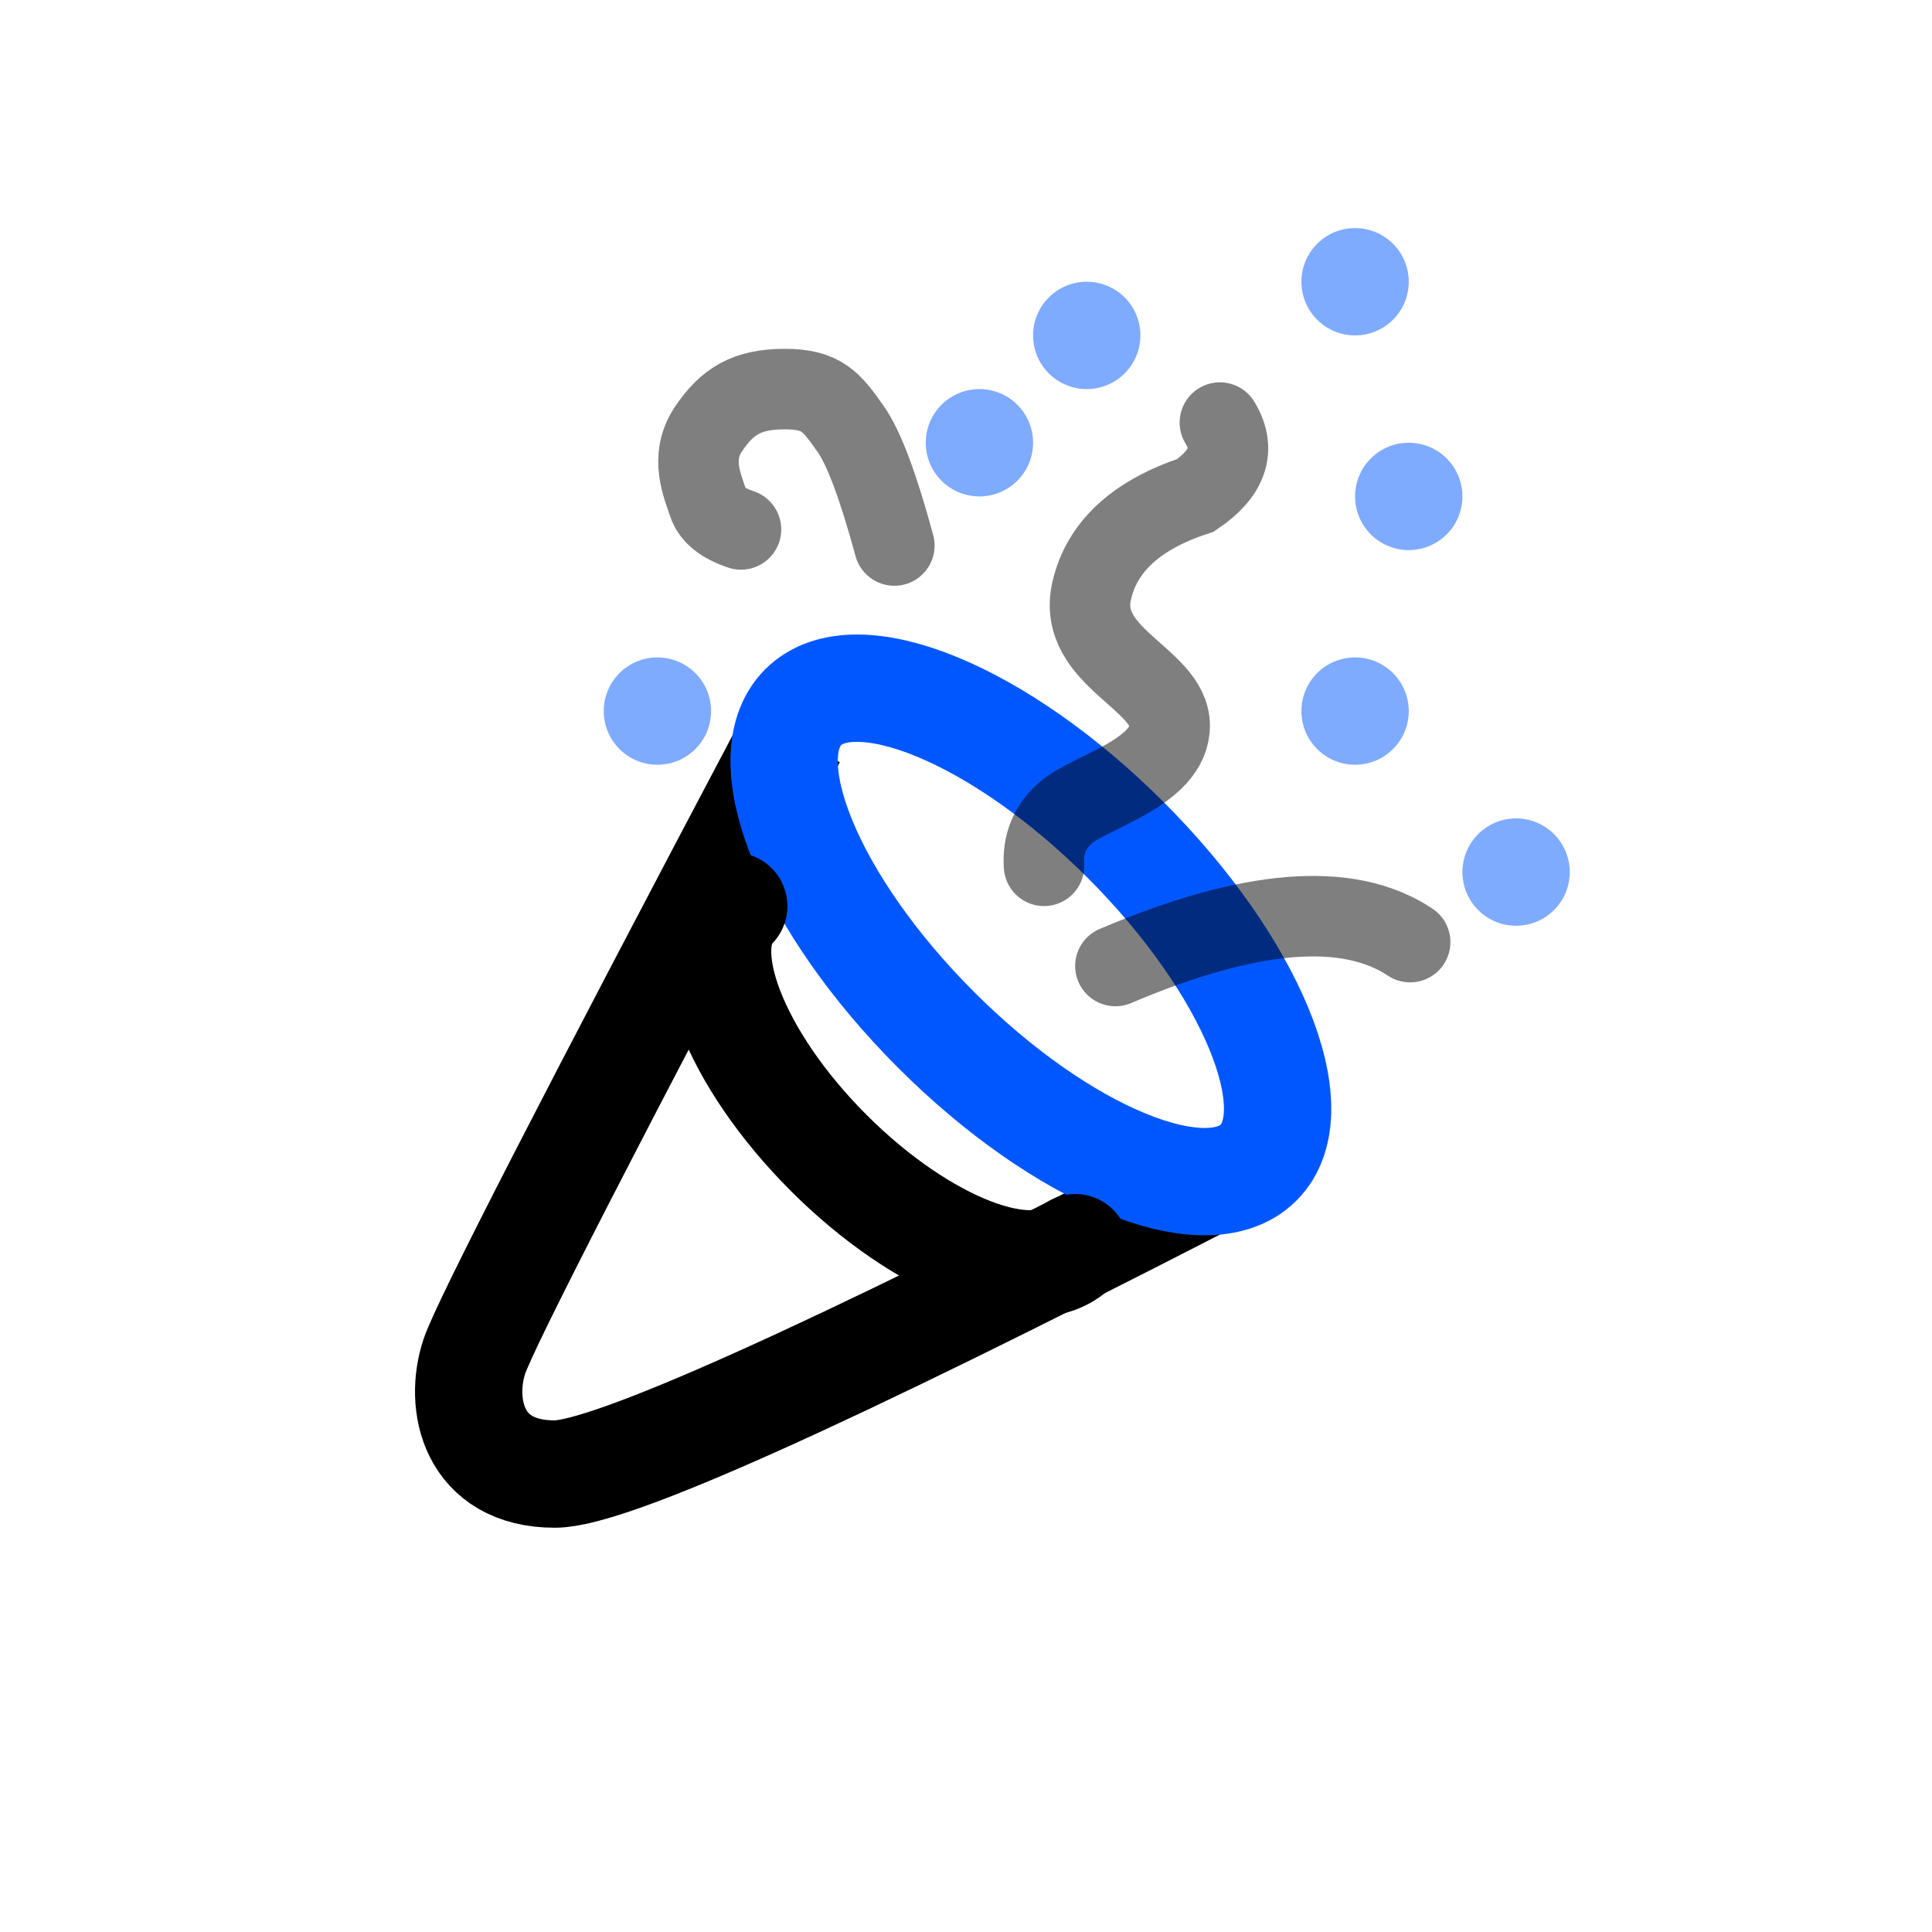
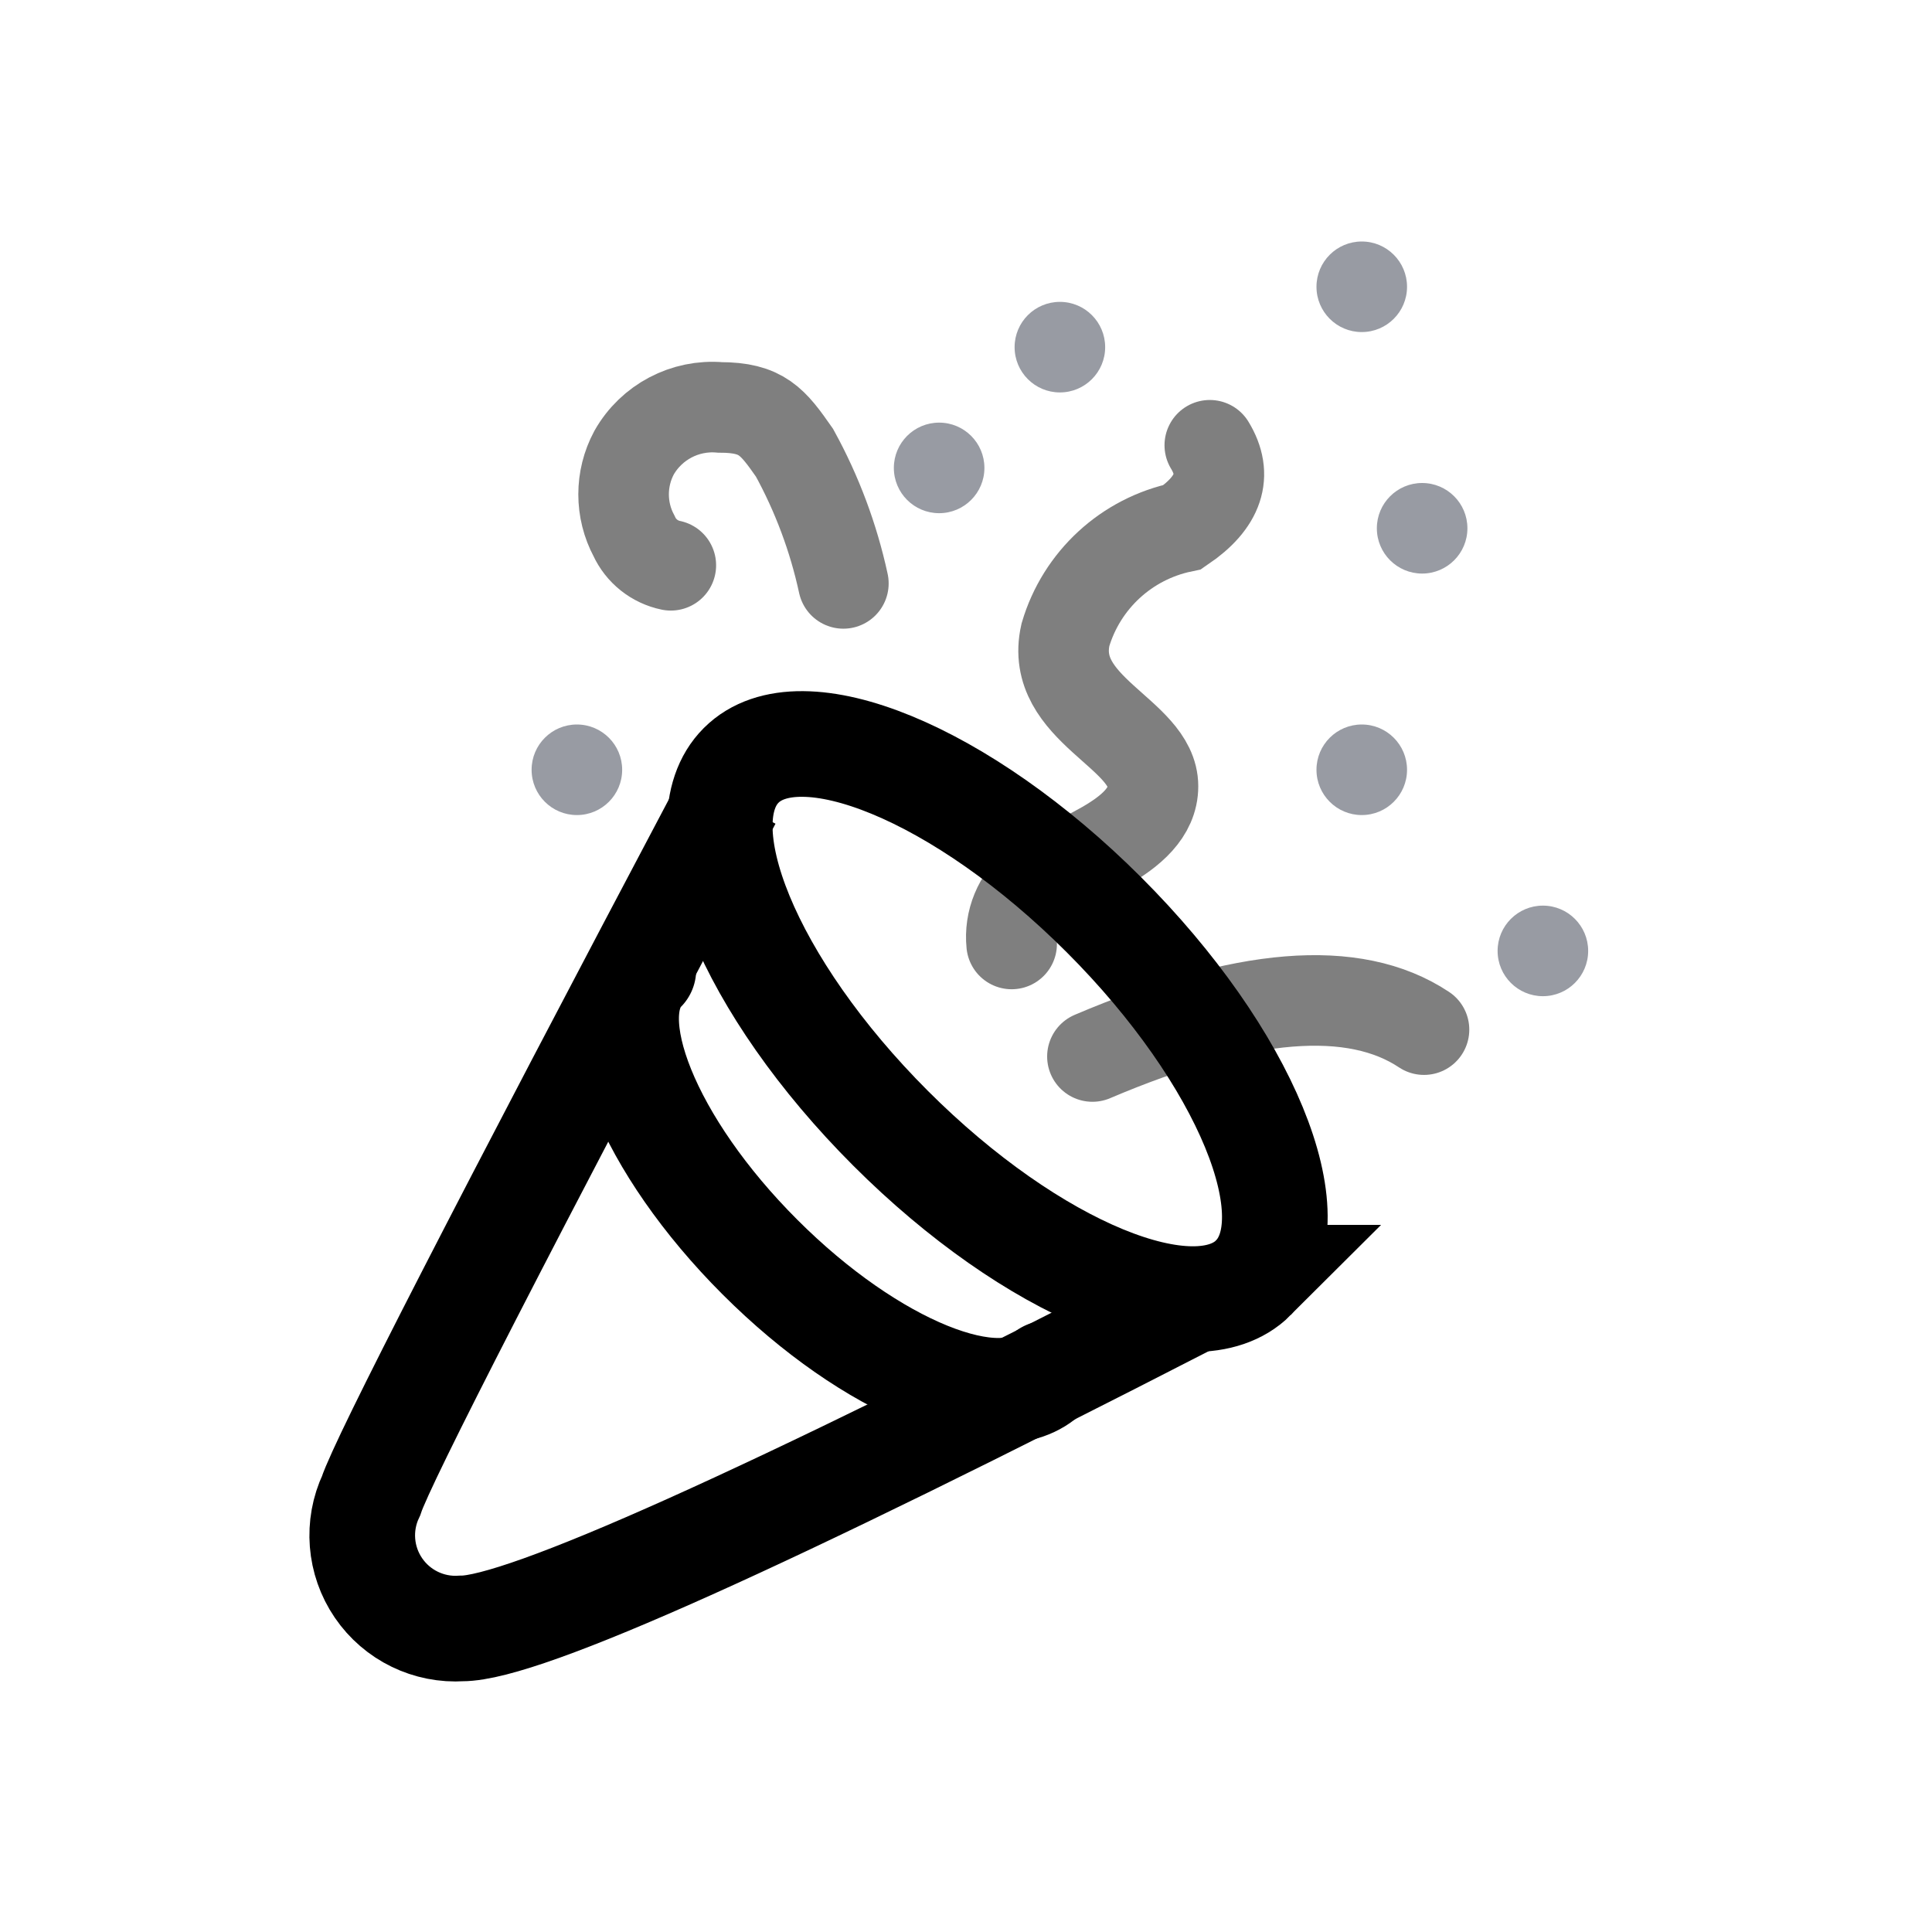
- <svg xmlns="http://www.w3.org/2000/svg" viewBox="0 0 36 36">
-   <g fill="none">
-     <path d="m14.764 13.734c-3.752 7.1-5.726 10.946-5.924 11.538-0.297 0.888-0.03 2.195 1.497 2.195 1.018 0 5.027-1.8 12.029-5.399" stroke="currentColor" stroke-width="2" />
-     <ellipse transform="rotate(-45 19.208 17.42)" cx="19.208" cy="17.421" rx="2.5" ry="6" stroke="#0057FF" stroke-width="2" />
-     <path transform="rotate(-45 16.147 20.774)" d="m17.147 16.274c-1.105 0-2 2.015-2 4.5 0 2.485 0.895 4.5 2 4.5" stroke="currentColor" stroke-linecap="round" stroke-width="2" />
-     <path d="m19.454 16.133c-0.028-0.402 0.108-0.733 0.409-0.993 0.452-0.39 1.932-0.741 1.932-1.619 0-0.879-1.734-1.271-1.454-2.509 0.187-0.825 0.833-1.42 1.937-1.783 0.603-0.409 0.754-0.861 0.453-1.355m-1.947 10.126c2.506-1.065 4.336-1.214 5.492-0.445" stroke="currentColor" stroke-linecap="round" stroke-opacity=".5" stroke-width="1.5" />
-     <circle cx="25.25" cy="13.25" r="1" fill="#0057FF" opacity=".5" />
-     <circle cx="28.25" cy="16.25" r="1" fill="#0057FF" opacity=".5" />
-     <circle cx="25.25" cy="5.25" r="1" fill="#0057FF" opacity=".5" />
-     <circle cx="20.25" cy="6.25" r="1" fill="#0057FF" opacity=".5" />
-     <circle cx="26.25" cy="9.25" r="1" fill="#0057FF" opacity=".5" />
-     <circle cx="18.25" cy="8.25" r="1" fill="#0057FF" opacity=".5" />
-     <circle cx="12.25" cy="13.25" r="1" fill="#0057FF" opacity=".5" />
-     <path d="m16.665 10.165c-0.298-1.099-0.568-1.821-0.81-2.165-0.362-0.516-0.539-0.75-1.234-0.75-0.696 0-1.07 0.221-1.423 0.75-0.354 0.529-0.103 1.065 0 1.381 0.069 0.21 0.272 0.372 0.609 0.484" stroke="currentColor" stroke-linecap="round" stroke-opacity=".5" stroke-width="1.5" />
-   </g>
+ <svg xmlns="http://www.w3.org/2000/svg" width="32" height="32" fill="none" viewBox="0 0 32 32">
+   <path stroke="currentColor" stroke-width="1.75" d="M12.071 13.234c-3.754 7.1-5.728 10.946-5.924 11.538a1.545 1.545 0 0 0 1.5 2.2c1.018 0 5.027-1.8 12.03-5.4" />
+   <path stroke="currentColor" stroke-width="1.75" d="M20.76 21.163c.977-.977-.13-3.667-2.474-6.01-2.343-2.344-5.034-3.452-6.01-2.476-.977.977.131 3.668 2.475 6.011 2.343 2.343 5.033 3.451 6.01 2.475Z" />
+   <path stroke="currentColor" stroke-linecap="round" stroke-width="1.75" d="M10.656 16.062c-.777.778.083 2.912 1.93 4.758 1.846 1.847 3.98 2.708 4.758 1.93" />
+   <path stroke="currentColor" stroke-linecap="round" stroke-opacity=".5" stroke-width="1.5" d="M16.756 15.635a1.137 1.137 0 0 1 .409-.993c.452-.39 1.932-.741 1.932-1.619s-1.73-1.271-1.45-2.509a2.565 2.565 0 0 1 1.938-1.784c.603-.41.754-.861.453-1.355m-1.944 10.124c2.505-1.066 4.336-1.214 5.492-.445" />
+   <path fill="#333948" fill-opacity=".5" fill-rule="evenodd" d="M22.555 13.5a.75.75 0 1 0 0-1.5.75.75 0 0 0 0 1.5Zm3 3a.75.75 0 1 0 0-1.5.75.75 0 0 0 0 1.5Zm-8-10a.75.75 0 1 0 0-1.5.75.75 0 0 0 0 1.5Zm5-1a.75.75 0 1 0 0-1.5.75.75 0 0 0 0 1.5Zm1 4a.75.75 0 1 0 0-1.5.75.75 0 0 0 0 1.5Zm-8-1a.75.75 0 1 0 0-1.5.75.75 0 0 0 0 1.5Zm-6 5a.75.75 0 1 0 0-1.5.75.75 0 0 0 0 1.5Z" clip-rule="evenodd" />
+   <path stroke="currentColor" stroke-linecap="round" stroke-opacity=".5" stroke-width="1.5" d="M13.969 9.663a8.012 8.012 0 0 0-.81-2.165c-.361-.516-.54-.75-1.234-.75a1.491 1.491 0 0 0-1.423.75 1.46 1.46 0 0 0 0 1.38.86.86 0 0 0 .609.485" />
</svg>
